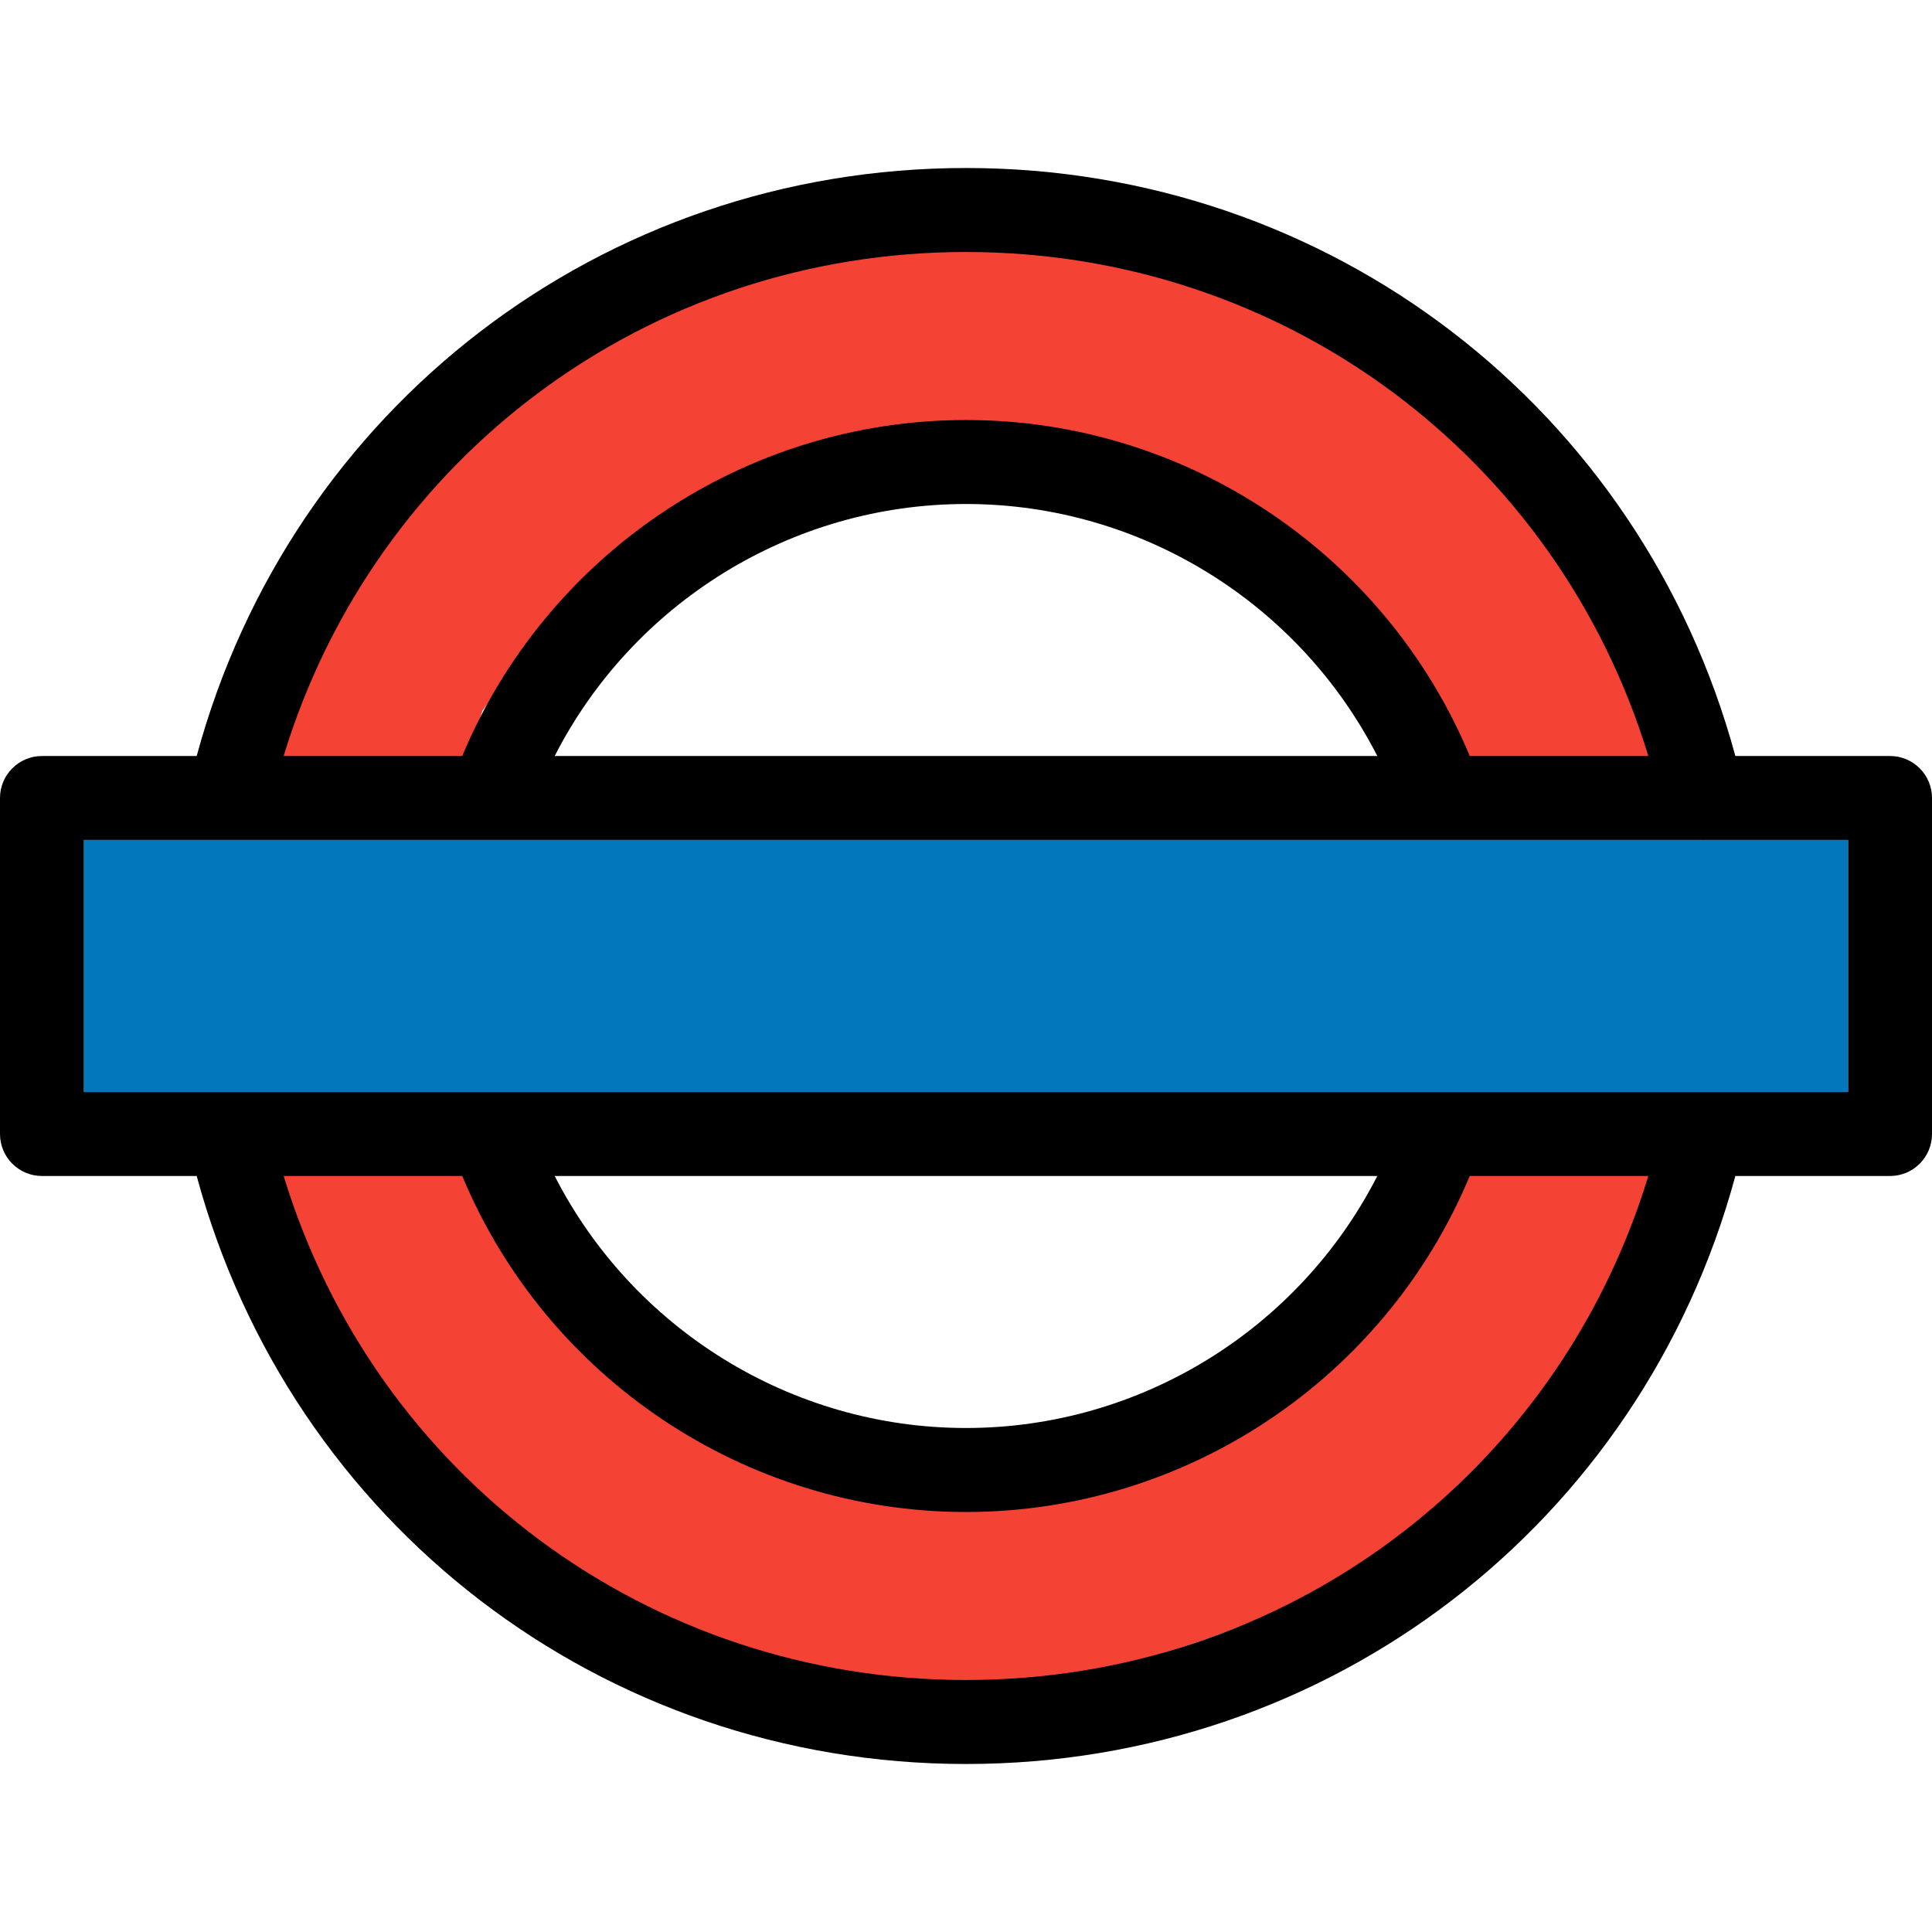
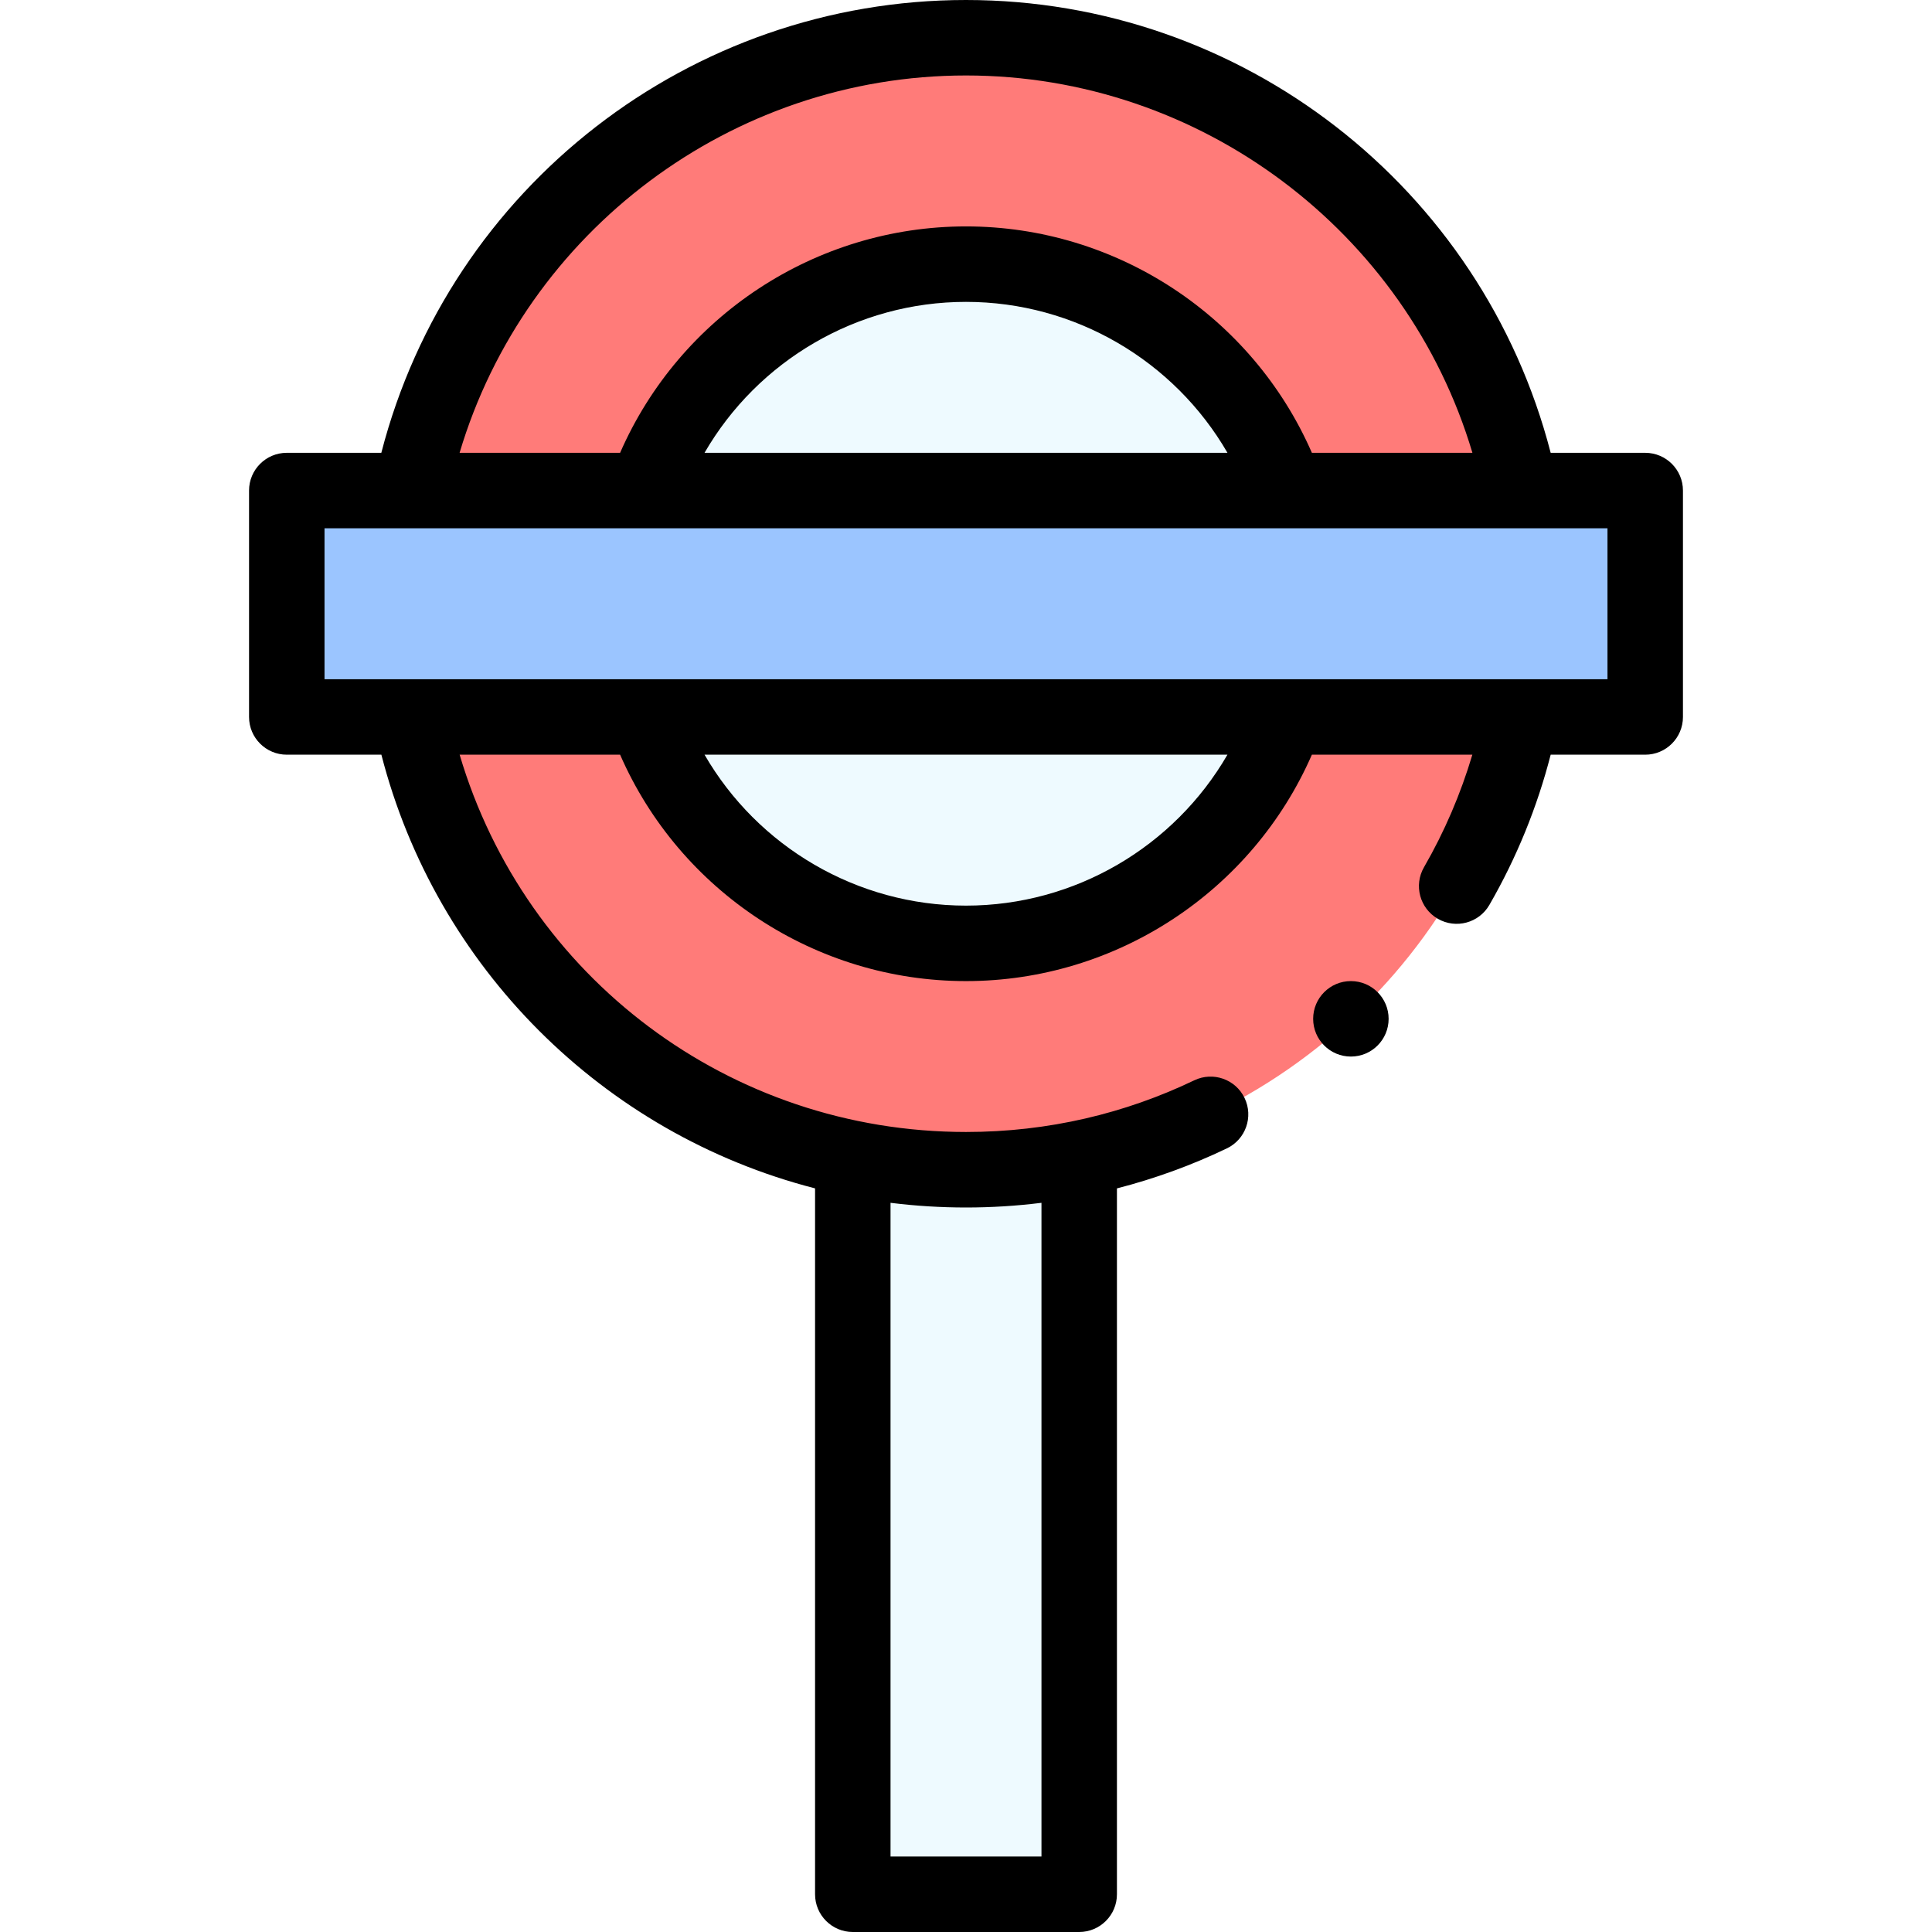
- <svg xmlns="http://www.w3.org/2000/svg" version="1.1" id="Capa_1" x="0px" y="0px" viewBox="0 0 368 368" style="enable-background:new 0 0 368 368;" xml:space="preserve">
-   <defs id="defs41" />
-   <path style="fill:#f44335;fill-opacity:1;stroke:none;stroke-width:1.637" d="M 51.88,136.58 C 79.591,65.665 159.12,29.56 231.929,54.842 c 34.79,12.081 64.844,39.399 80.146,72.852 8.584,18.766 9.326,17.483 -10.12,17.476 l -22.893,-0.006 -5.639,-10.905 C 266.399,120.676 252.53,104.402 238.026,95.969 220.236,85.625 206.193,81.296 185.187,81.171 159.676,81.019 146.817,84.8 125.918,99.179 115.585,106.288 99.614,124.865 91.916,135.323 l -3.251,9.853 H 65.593 48.522 Z" id="path850" />
-   <path style="fill:#f44335;fill-opacity:1;stroke:none;stroke-width:1.637" d="M 157.352,318.919 C 110.88,310.138 71.284,274.012 53.361,230.546 l -4.702,-11.403 h 16.883 20.883 l 6.324,11.052 c 9.561,16.707 27.937,34.151 44.863,42.586 18.155,9.048 26.095,11.982 45.119,12.072 26.894,0.128 50.397,-7.857 70.716,-24.025 10.036,-7.985 18.582,-23.516 24.053,-34.727 l 3.396,-6.958 h 20.976 c 19.532,0 18.69,-1.491 10.031,17.759 -9.335,20.752 -30.892,47.327 -51.096,60.252 -29.375,18.791 -68.775,28.319 -103.453,21.766 z" id="path852" />
-   <g id="g6">
-     <g id="g4">
-       <path d="M360,144h-29.456C312.592,77.768,253.32,32,184,32C114.696,32,55.408,77.768,37.464,144H8c-4.416,0-8,3.584-8,8v64    c0,4.416,3.584,8,8,8h29.464C55.408,290.232,114.696,336,184,336c69.312,0,128.592-45.768,146.544-112H360c4.424,0,8-3.584,8-8    v-64C368,147.584,364.424,144,360,144z M184,48c60.56,0,112.608,39.008,129.968,96h-34.016c-16.056-38.488-53.88-64-95.952-64    c-42.08,0-79.896,25.512-95.952,64H54.024C71.4,87.008,123.448,48,184,48z M262.344,144H105.656    c14.872-29.104,45.032-48,78.344-48C217.304,96,247.464,114.896,262.344,144z M184,320c-60.544,0-112.6-39.008-129.968-96h34.016    c16.056,38.488,53.88,64,95.952,64c42.08,0,79.904-25.512,95.944-64h34.024C296.6,280.992,244.552,320,184,320z M105.656,224    h156.688c-14.872,29.104-45.024,48-78.344,48C150.688,272,120.528,253.096,105.656,224z M352,208H16v-48h308.312    c0.04,0,0.072,0.016,0.112,0.016c0.056,0,0.12-0.016,0.176-0.016H352V208z" id="path2" />
+ <svg xmlns="http://www.w3.org/2000/svg" id="Capa_1" enable-background="new 0 0 512 512" height="512" viewBox="0 0 512 512" width="512">
+   <g>
+     <g>
+       <path d="m226 307h60v195h-60z" fill="#eefaff" />
+       <path d="m256 10c-72.57 0-133.1 51.53-147 120v60c13.912 68.532 74.489 120 147 120 72.49 0 133.085-51.449 147-120v-60c-13.9-68.47-74.43-120-147-120z" fill="#ff7b79" />
+       <path d="m256 70c-39.19 0-72.52 25.04-84.88 60v60c12.36 34.96 45.69 60 84.88 60s72.52-25.04 84.88-60v-60c-12.36-34.96-45.69-60-84.88-60z" fill="#eefaff" />
+       <path d="m436 130v60c-13.647 0-331.286 0-360 0v-60z" fill="#9bc5ff" />
+     </g>
+     <g>
+       <path d="m66 190c0 5.522 4.477 10 10 10h25.068c14.461 56.237 58.614 100.454 114.932 114.933v187.067c0 5.522 4.477 10 10 10h60c5.522 0 10-4.478 10-10v-187.06c10.025-2.582 19.798-6.127 29.139-10.61 4.979-2.39 7.079-8.362 4.689-13.342s-8.362-7.08-13.342-4.689c-18.189 8.727-38.597 13.688-60.486 13.688-62.691-.001-116.737-41.047-134.192-99.986h42.526c15.79 36.163 51.761 60 91.666 60s75.876-23.847 91.666-60.01l42.522.01c-3.09 10.385-7.369 20.382-12.816 29.828-2.759 4.784-1.116 10.899 3.668 13.658 4.81 2.774 10.914 1.09 13.658-3.668 7.221-12.523 12.666-25.885 16.251-39.818h25.051c5.522 0 10-4.478 10-10v-60c0-5.522-4.478-10-10-10h-25.055c-18.178-70.419-81.829-120.001-154.945-120.001-73.014 0-136.744 49.489-154.945 120h-25.055c-5.523 0-10 4.478-10 10zm170 128.759c6.612.824 13.303 1.241 20 1.241s13.388-.417 20-1.241v173.241h-40zm20-78.759c-28.881 0-55.183-15.608-69.291-40l138.581-.01c-14.108 24.392-40.409 40.01-69.29 40.01zm0-220c62.166 0 116.756 41.377 134.205 100h-42.54c-15.789-36.163-51.76-60-91.665-60s-75.876 23.837-91.666 60h-42.539c17.449-58.623 72.038-100 134.205-100zm69.291 100h-138.582c14.108-24.392 40.41-40 69.291-40s55.182 15.608 69.291 40zm-239.291 20h340v40c-12.27 0-317.74 0-340 0z" />
+       <circle cx="358" cy="270" r="10" />
    </g>
  </g>
-   <g id="g8">
- </g>
-   <g id="g10">
- </g>
-   <g id="g12">
- </g>
-   <g id="g14">
- </g>
-   <g id="g16">
- </g>
-   <g id="g18">
- </g>
-   <g id="g20">
- </g>
-   <g id="g22">
- </g>
-   <g id="g24">
- </g>
-   <g id="g26">
- </g>
-   <g id="g28">
- </g>
-   <g id="g30">
- </g>
-   <g id="g32">
- </g>
-   <g id="g34">
- </g>
-   <g id="g36">
- </g>
-   <path style="fill:#0377bc;fill-opacity:1;stroke:none;stroke-width:1.585" d="M 16,183.993 V 159.986 H 184 352 V 183.993 208 H 184 16 Z" id="path854" />
</svg>
